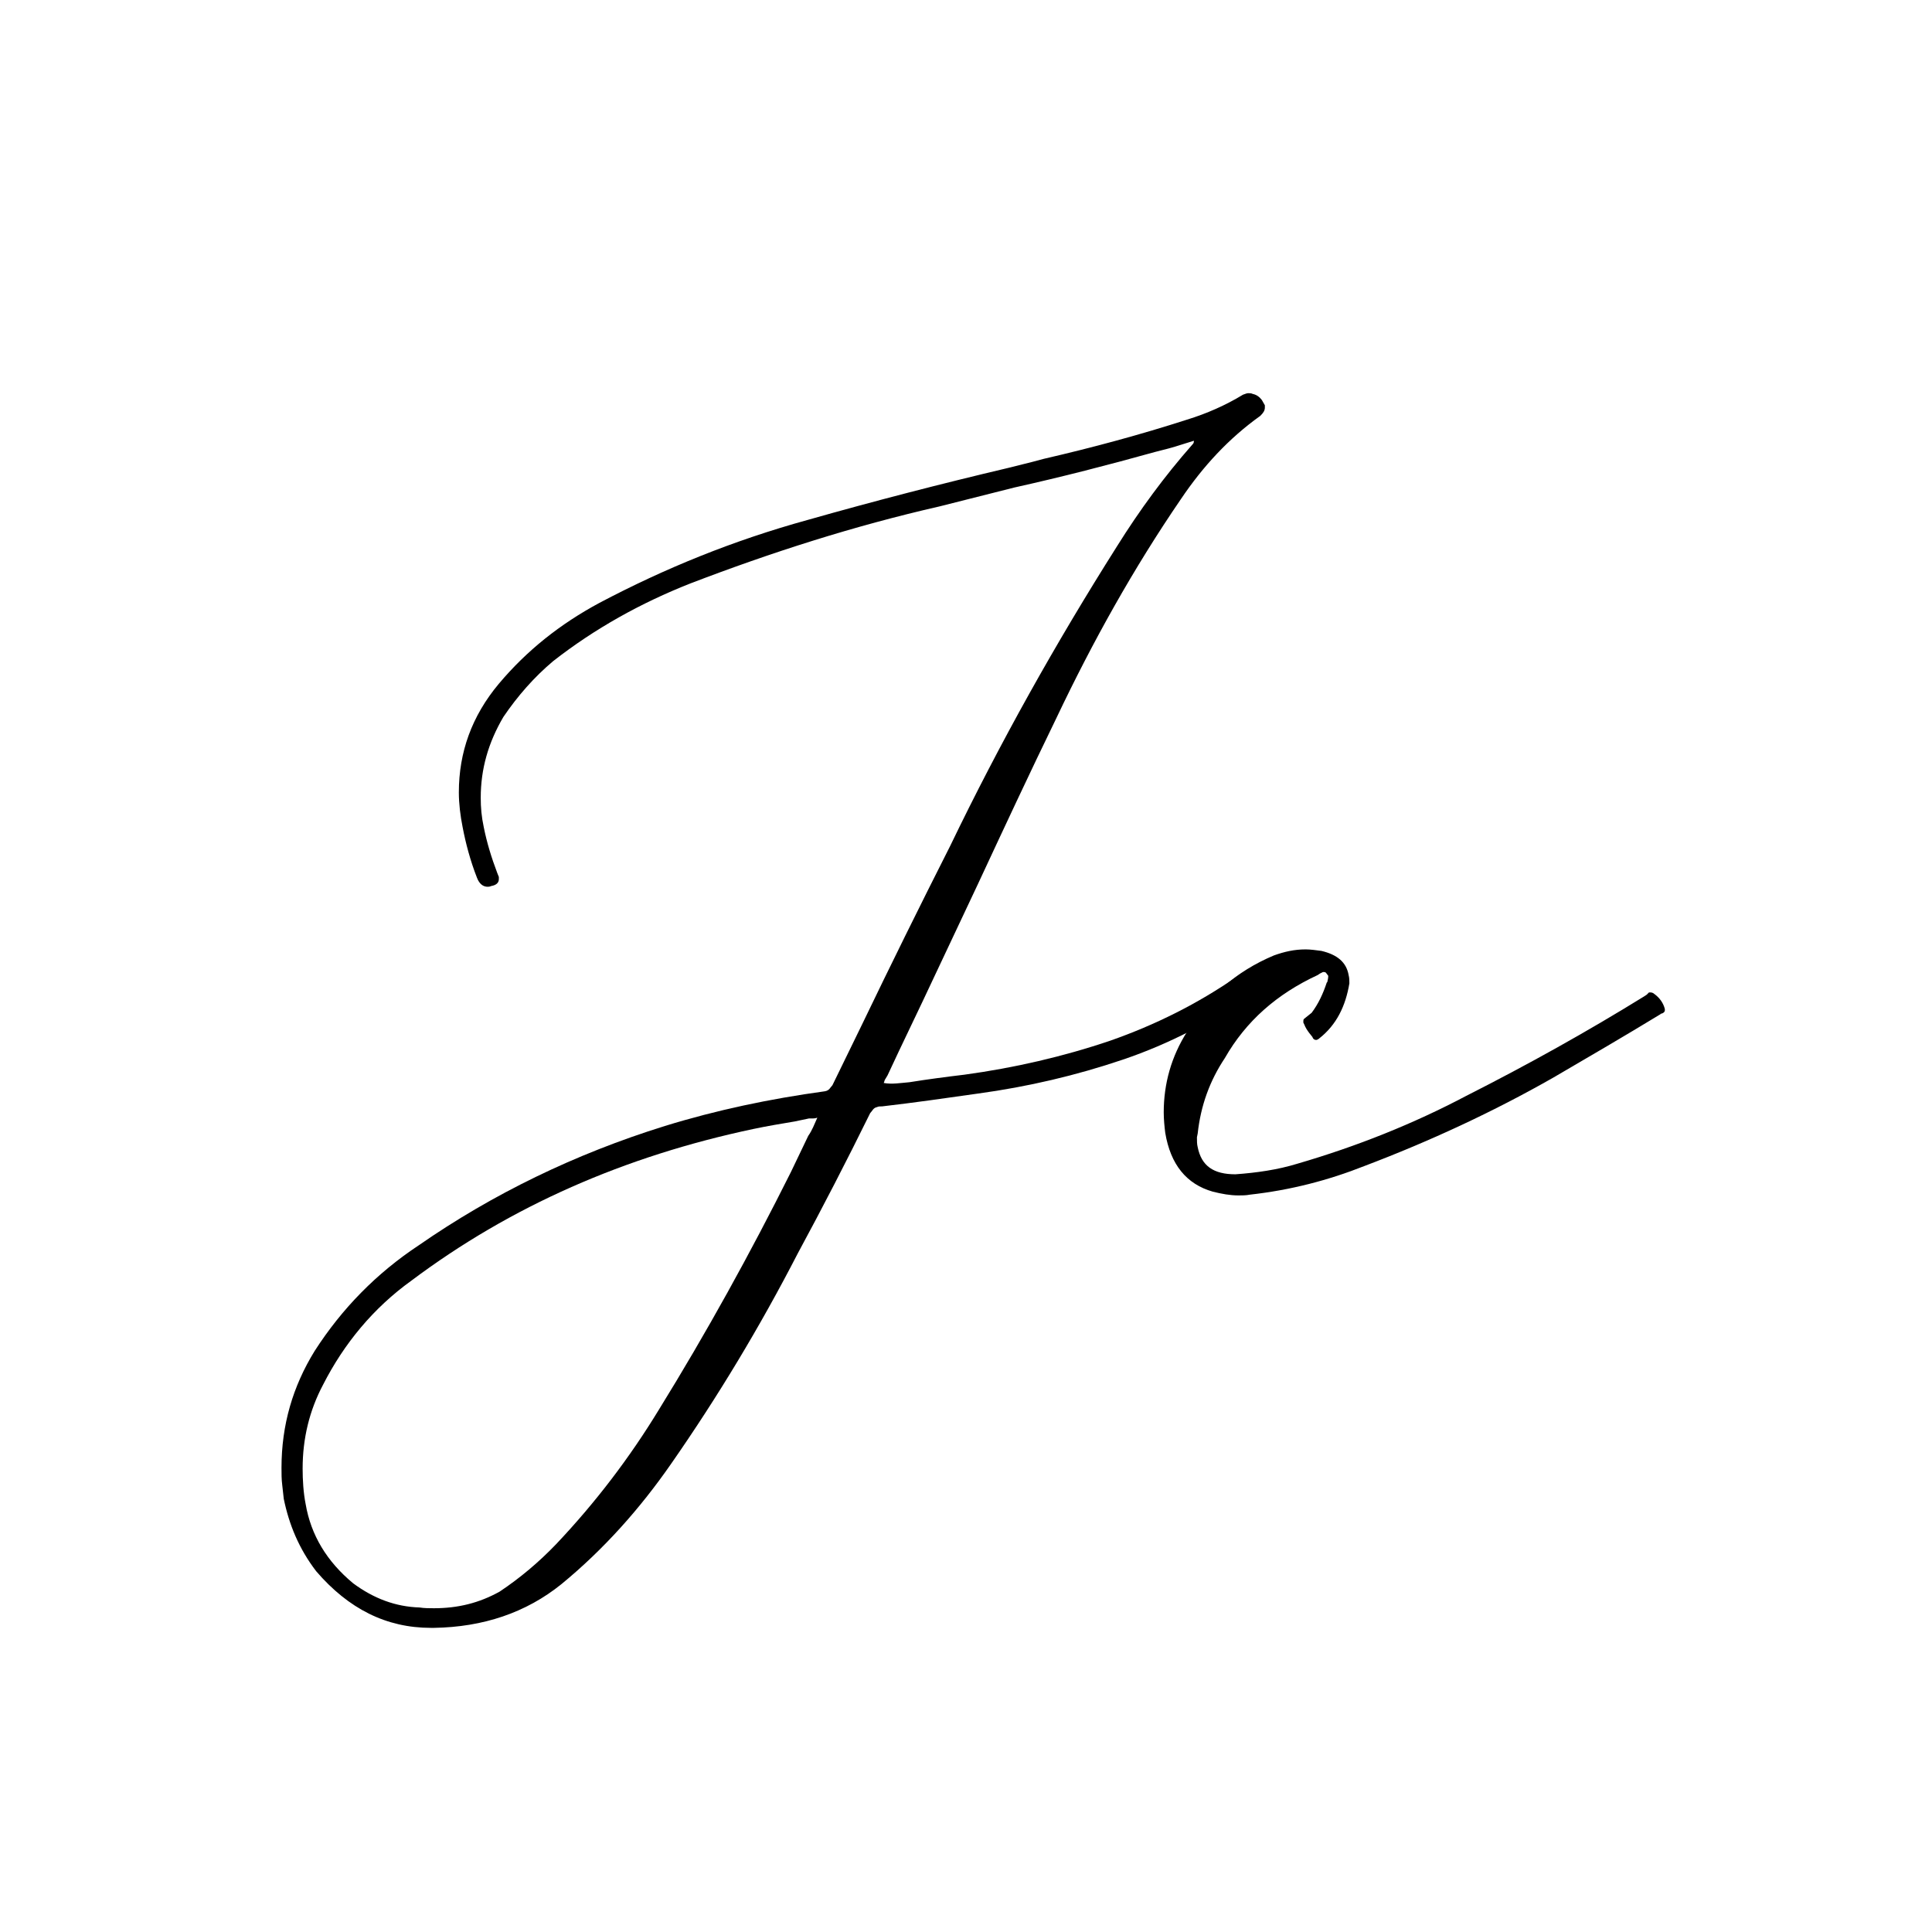
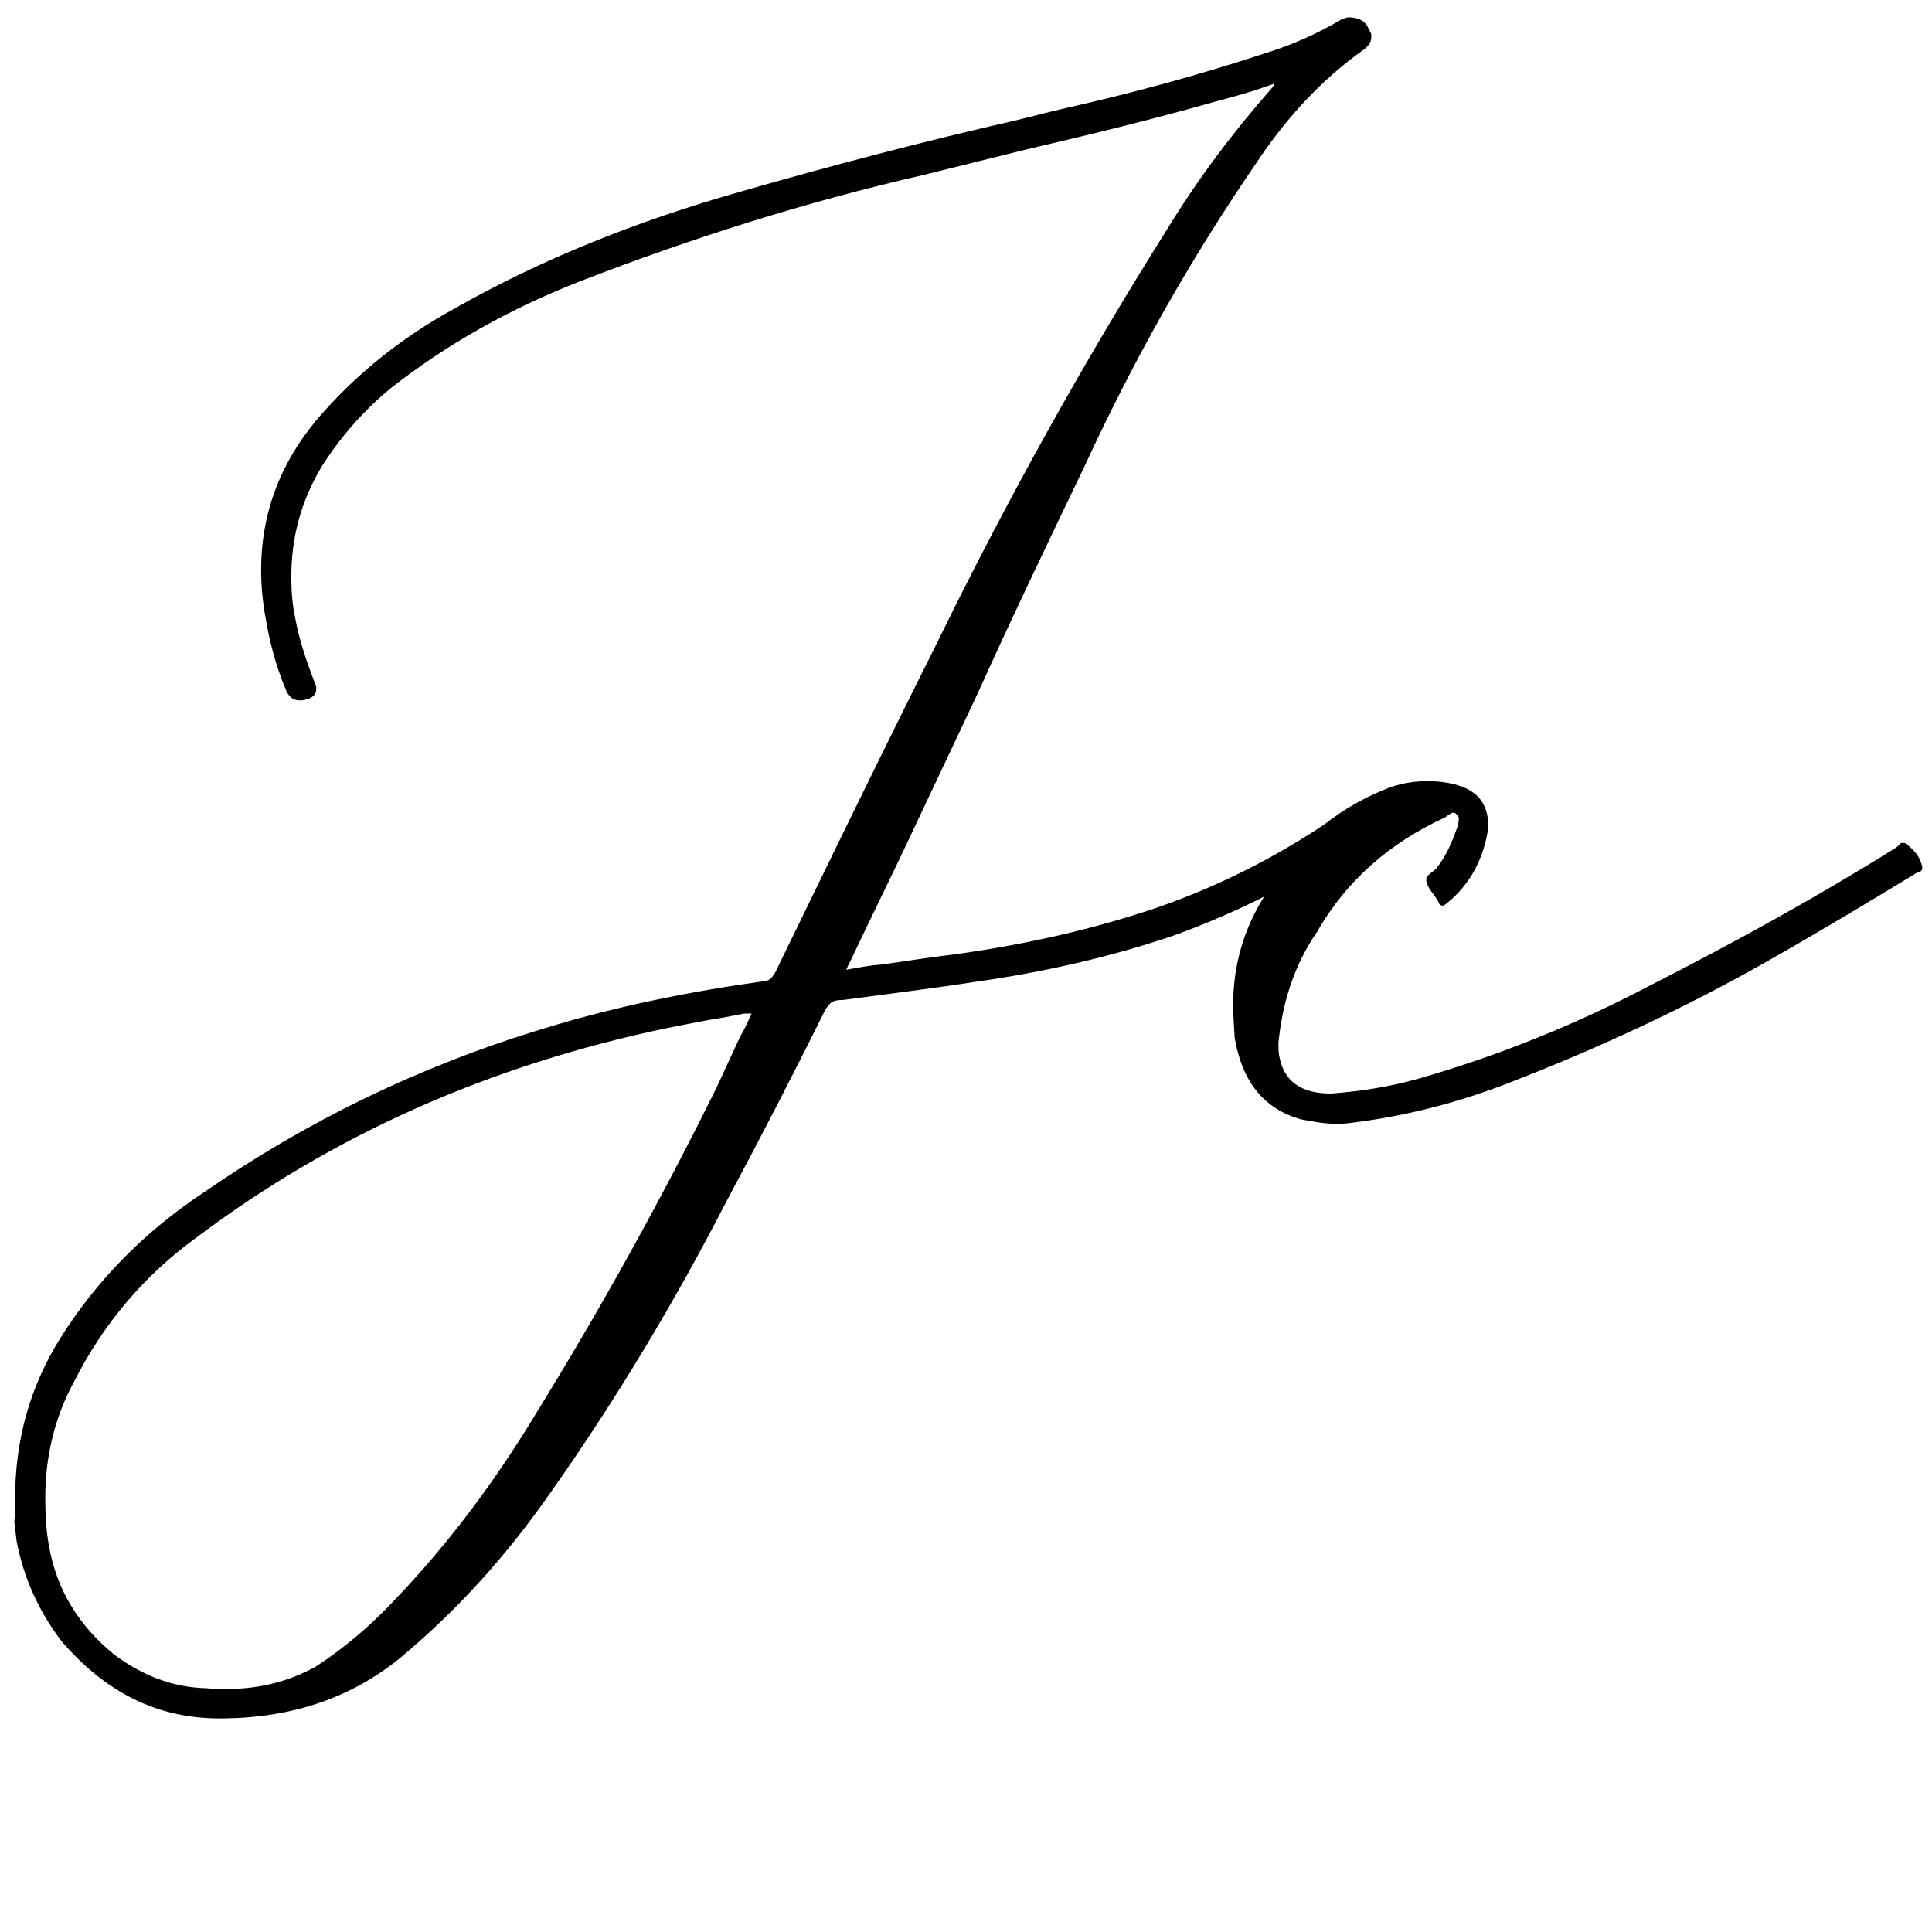
- <svg xmlns="http://www.w3.org/2000/svg" version="1.1" id="图层_1" x="0px" y="0px" viewBox="0 0 256 256" style="enable-background:new 0 0 256 256;" xml:space="preserve">
-   <g>
-     <path d="M120.5,143.4c2.5-0.4,4.8-0.7,7.3-1c6.6-0.9,13.1-2.4,19.3-4.5c6-2.1,11.6-4.9,16.8-8.5c0.3-0.3,0.6-0.4,1-0.4   c0.5,0,0.8,0.3,1.3,0.7c0.2,0.3,0.3,0.5,0.3,0.7v0.3c0,0.3-0.2,0.6-0.6,1c-5.2,3.6-10.9,6.6-17.1,8.7c-6.2,2.1-12.6,3.6-19.2,4.5   c-4.2,0.6-8.4,1.2-12.7,1.7c-0.3,0-0.5,0-0.7,0.1c-0.5,0.1-0.6,0.5-0.9,0.8c-3.1,6.3-6.3,12.5-9.6,18.6c-5,9.7-10.6,19-16.8,27.9   c-4.1,5.9-8.9,11.3-14.5,15.9c-4.7,3.8-10.4,5.7-16.9,5.8h-0.4c-5.9,0-10.9-2.5-15.2-7.5c-2.3-3-3.6-6.2-4.3-9.6l-0.2-1.8   c-0.1-0.8-0.1-1.5-0.1-2.3c0-5.7,1.5-10.8,4.4-15.5c3.6-5.6,8.2-10.3,13.8-14c9.8-6.8,20.7-12.1,32.6-15.8   c6.8-2.1,13.9-3.6,21.2-4.6c0.6-0.1,0.7-0.5,1-0.8l3.9-8c3.8-7.9,7.7-15.8,11.7-23.7c6.6-13.7,14-26.9,22.1-39.7   c3-4.8,6.3-9.3,10-13.5c0.1-0.1,0.2-0.2,0.2-0.5l-1.6,0.5c-1.2,0.4-2.4,0.7-3.6,1c-6.1,1.7-12.3,3.3-18.6,4.7l-9.9,2.5   c-11.4,2.6-22.3,6.1-33,10.2c-6.6,2.6-12.7,6-18.2,10.3c-2.5,2.1-4.7,4.6-6.6,7.4c-2,3.4-3,6.9-3,10.7c0,1.3,0.1,2.5,0.4,3.9   c0.4,2,1,4,1.8,6.1l0.2,0.5v0.3c0,0.5-0.4,0.8-1,0.9c-0.2,0.1-0.4,0.1-0.5,0.1c-0.6,0-1.1-0.4-1.4-1.2c-0.9-2.3-1.5-4.6-1.9-6.7   c-0.3-1.5-0.5-3.1-0.5-4.6c0-5.3,1.7-10.1,5.3-14.4c3.7-4.4,8.1-7.9,13.3-10.7c8.7-4.6,17.8-8.3,27.6-11c8.8-2.5,17.7-4.8,26.6-6.9   l3.2-0.8l1.5-0.4c6.5-1.5,12.8-3.2,19-5.2c2.6-0.8,5.1-1.9,7.4-3.3c0.3-0.1,0.5-0.2,0.7-0.2c0.2,0,0.4,0,0.6,0.1   c0.5,0.1,0.9,0.4,1.2,0.8l0.4,0.7v0.3c0,0.4-0.2,0.7-0.6,1.1c-4.2,3-7.6,6.7-10.5,11c-6.3,9.2-11.7,18.9-16.5,29   c-3.6,7.4-7,14.7-10.4,22l-7.4,15.7l-3.1,6.5l-1.5,3.2l-0.3,0.5c-0.1,0.1-0.1,0.3-0.2,0.5C118.2,143.7,119.3,143.5,120.5,143.4z    M107.7,148.2h-0.5l-1.9,0.4c-1.8,0.3-3.6,0.6-5.5,1c-17,3.6-32.1,10.2-45.3,20.1c-5,3.6-8.9,8.3-11.7,13.8   c-1.8,3.4-2.7,7.1-2.7,11.1c0,1.5,0.1,3.2,0.4,4.7c0.7,4.1,2.8,7.6,6.3,10.5c2.7,2,5.6,3.1,8.8,3.2c0.6,0.1,1.3,0.1,1.9,0.1   c3.2,0,6-0.7,8.7-2.2c2.7-1.8,5.2-3.9,7.5-6.3c5.2-5.5,9.7-11.4,13.6-17.8c6.3-10.2,12.1-20.7,17.5-31.5l2.3-4.8   c0.5-0.7,0.8-1.5,1.2-2.4C108,148.2,107.8,148.2,107.7,148.2z" />
-     <path d="M154.2,147.4c0-3.8,1-7.4,3.1-10.7c2.6-4.6,6.5-8,11.5-10.1c1.4-0.5,2.7-0.8,4.2-0.8c0.6,0,1.4,0.1,2.1,0.2   c2.1,0.5,3.3,1.5,3.6,3.2c0.1,0.4,0.1,0.7,0.1,1.1c-0.5,3-1.7,5.5-4,7.3c-0.1,0.1-0.3,0.2-0.4,0.2c-0.2,0-0.4-0.1-0.5-0.4l-0.4-0.5   c-0.3-0.4-0.5-0.7-0.7-1.2l-0.1-0.2v-0.2c0-0.1,0-0.2,0.1-0.3l0.5-0.4l0.5-0.4c0.9-1.2,1.5-2.5,2-4c0.1-0.1,0.1-0.1,0.1-0.2   c0.1-0.4,0.1-0.6,0.1-0.7l-0.3-0.4c-0.1-0.1-0.2-0.1-0.3-0.1h-0.1l-0.4,0.2l-0.3,0.2c-5.4,2.5-9.5,6.1-12.3,11c-2,3-3.2,6.3-3.6,10   l-0.1,0.5c0,0.5,0,0.9,0.1,1.3c0.5,2.5,2.1,3.6,5,3.6c2.8-0.2,5.6-0.6,8.2-1.4c7.9-2.3,15.4-5.3,22.4-9c8.1-4.1,16-8.5,23.6-13.2   l0.3-0.2l0.3-0.3h0.2c0.2,0,0.4,0.1,0.5,0.2c0.7,0.5,1.2,1.2,1.4,2v0.2c0,0.1-0.1,0.3-0.4,0.4c-0.1,0-0.1,0-0.2,0.1   c-4.6,2.8-9.4,5.6-14.2,8.4c-7.9,4.5-16.3,8.4-25,11.7c-4.8,1.9-9.8,3.2-15.2,3.8c-0.5,0.1-1,0.1-1.5,0.1c-1.1,0-2.2-0.2-3.4-0.5   c-3.5-1-5.6-3.6-6.3-7.8C154.3,149.3,154.2,148.3,154.2,147.4z" />
-   </g>
-   <g>
- </g>
-   <g>
- </g>
-   <g>
- </g>
-   <g>
- </g>
-   <g>
- </g>
-   <g>
- </g>
-   <g>
- </g>
-   <g>
- </g>
-   <g>
- </g>
-   <g>
- </g>
-   <g>
- </g>
-   <g>
- </g>
-   <g>
- </g>
-   <g>
- </g>
-   <g>
- </g>
+ <svg xmlns="http://www.w3.org/2000/svg" viewBox="0 0 256 256">
+   <path d="M116.9 127.8c3.4-.5 6.7-1 10-1.4 9.2-1.3 18.1-3.3 26.6-6.2 8.3-2.9 15.9-6.8 23.1-11.7.4-.4.9-.5 1.4-.5.6 0 1.1.4 1.8 1 .3.4.4.6.4 1v.4c0 .4-.3.9-.9 1.4-7.2 5-15.1 9-23.6 12.1-8.5 2.9-17.3 4.9-26.5 6.2-5.8.9-11.6 1.6-17.5 2.4-.4 0-.6 0-1 .1-.6.1-.9.6-1.3 1.1-4.3 8.7-8.7 17.2-13.2 25.6-6.9 13.4-14.6 26.2-23.2 38.4-5.7 8.2-12.3 15.6-20 22-6.5 5.3-14.3 7.9-23.4 8h-.5c-8.2 0-15.1-3.4-21-10.3-3.1-4.1-5-8.5-5.9-13.2l-.3-2.5c.1-1.1.1-2.1.1-3.1 0-7.9 2-14.9 6-21.3 4.9-7.8 11.3-14.2 19-19.3 13.6-9.4 28.5-16.7 45-21.7 9.4-2.9 19.2-4.9 29.3-6.3.9-.1 1-.6 1.4-1.1l5.4-11.1c5.3-10.9 10.7-21.9 16.1-32.7 9.2-18.8 19.3-37 30.5-54.8 4.1-6.7 8.7-12.8 13.8-18.6.1-.1.3-.3.3-.6l-2.3.8c-1.6.5-3.3 1-4.9 1.4-8.4 2.4-17 4.5-25.6 6.5l-13.7 3.4c-15.7 3.6-30.8 8.4-45.5 14.1-9.2 3.6-17.6 8.3-25.1 14.2-3.5 2.9-6.5 6.3-9 10.2-2.8 4.6-4.1 9.5-4.1 14.7 0 1.8.1 3.5.5 5.4.5 2.8 1.4 5.5 2.5 8.4l.3.8v.4c0 .6-.5 1.1-1.4 1.3-.3.1-.5.1-.8.1-.9 0-1.5-.5-1.9-1.6-1.3-3.1-2.1-6.3-2.6-9.3-.4-2.1-.6-4.3-.6-6.4 0-7.3 2.4-13.9 7.3-19.8 5.1-6 11.2-10.9 18.3-14.8C72 34.2 84.7 29.2 98.1 25.4c12.2-3.5 24.4-6.7 36.7-9.5l4.4-1.1 2.1-.5c8.9-2 17.7-4.4 26.2-7.2 3.6-1.1 7-2.6 10.2-4.5.4-.1.6-.3 1-.3.3 0 .5 0 .9.1.6.1 1.3.5 1.6 1.1l.5 1V5c0 .5-.3 1-.9 1.5-5.8 4.1-10.5 9.3-14.4 15.2-8.7 12.7-16.2 26-22.7 40.1C138.8 72 134 82 129.4 92.2l-10.2 21.6-4.3 8.9-2.1 4.4-.4.8c-.1.1-.1.4-.3.6 1.7-.3 3.2-.6 4.8-.7zm-17.5 6.5h-.8l-2.6.5c-2.5.4-5 .9-7.5 1.4C65 141.1 44.2 150.3 26 164c-6.9 5-12.3 11.4-16.2 19.1-2.5 4.6-3.8 9.8-3.8 15.3 0 2.1.1 4.4.5 6.5 1 5.7 3.9 10.5 8.7 14.4 3.8 2.8 7.8 4.3 12.2 4.4.9.1 1.8.1 2.6.1 4.4 0 8.3-1 11.9-3 3.8-2.5 7.2-5.4 10.3-8.7 7.2-7.5 13.3-15.7 18.7-24.6C79.6 173.4 87.6 159 95 144l3.1-6.7c.6-1 1.1-2.1 1.6-3.3 0 .3-.2.3-.3.3z" />
+   <path d="M163.4 133.2c0-5.3 1.4-10.2 4.3-14.7 3.6-6.4 8.9-11.1 15.8-13.9 1.9-.8 3.8-1.1 5.8-1.1.9 0 1.9.1 2.9.3 2.9.6 4.5 2 4.9 4.4.1.5.1 1 .1 1.5-.6 4.1-2.4 7.5-5.5 10-.1.1-.4.3-.5.3-.3 0-.5-.1-.6-.5l-.5-.8c-.4-.5-.8-1-1-1.6l-.1-.3v-.3c0-.1 0-.3.1-.4l.6-.5.6-.5c1.3-1.6 2.1-3.5 2.8-5.5.1-.1.1-.1.1-.3.1-.5.1-.9.1-1l-.4-.5c-.1-.1-.3-.1-.4-.1h-.1l-.5.3-.4.3c-7.4 3.4-13.1 8.4-17 15.2-2.8 4.1-4.4 8.7-5 13.8l-.1.8c0 .6 0 1.3.1 1.8.6 3.4 2.9 5 6.9 5 3.9-.3 7.7-.9 11.3-1.9 10.9-3.1 21.2-7.3 30.9-12.4 11.2-5.7 22.1-11.7 32.5-18.2l.4-.3.4-.4h.3c.3 0 .5.1.6.3 1 .8 1.6 1.6 1.9 2.8v.3c0 .1-.1.4-.5.5-.1 0-.1 0-.3.1-6.4 3.9-12.9 7.8-19.6 11.6-10.9 6.2-22.5 11.6-34.4 16.2-6.7 2.6-13.6 4.4-21 5.3-.6.1-1.4.1-2 .1-1.5 0-3-.3-4.6-.6-4.8-1.4-7.7-4.9-8.7-10.8-.1-1.7-.2-3.1-.2-4.3z" />
</svg>
